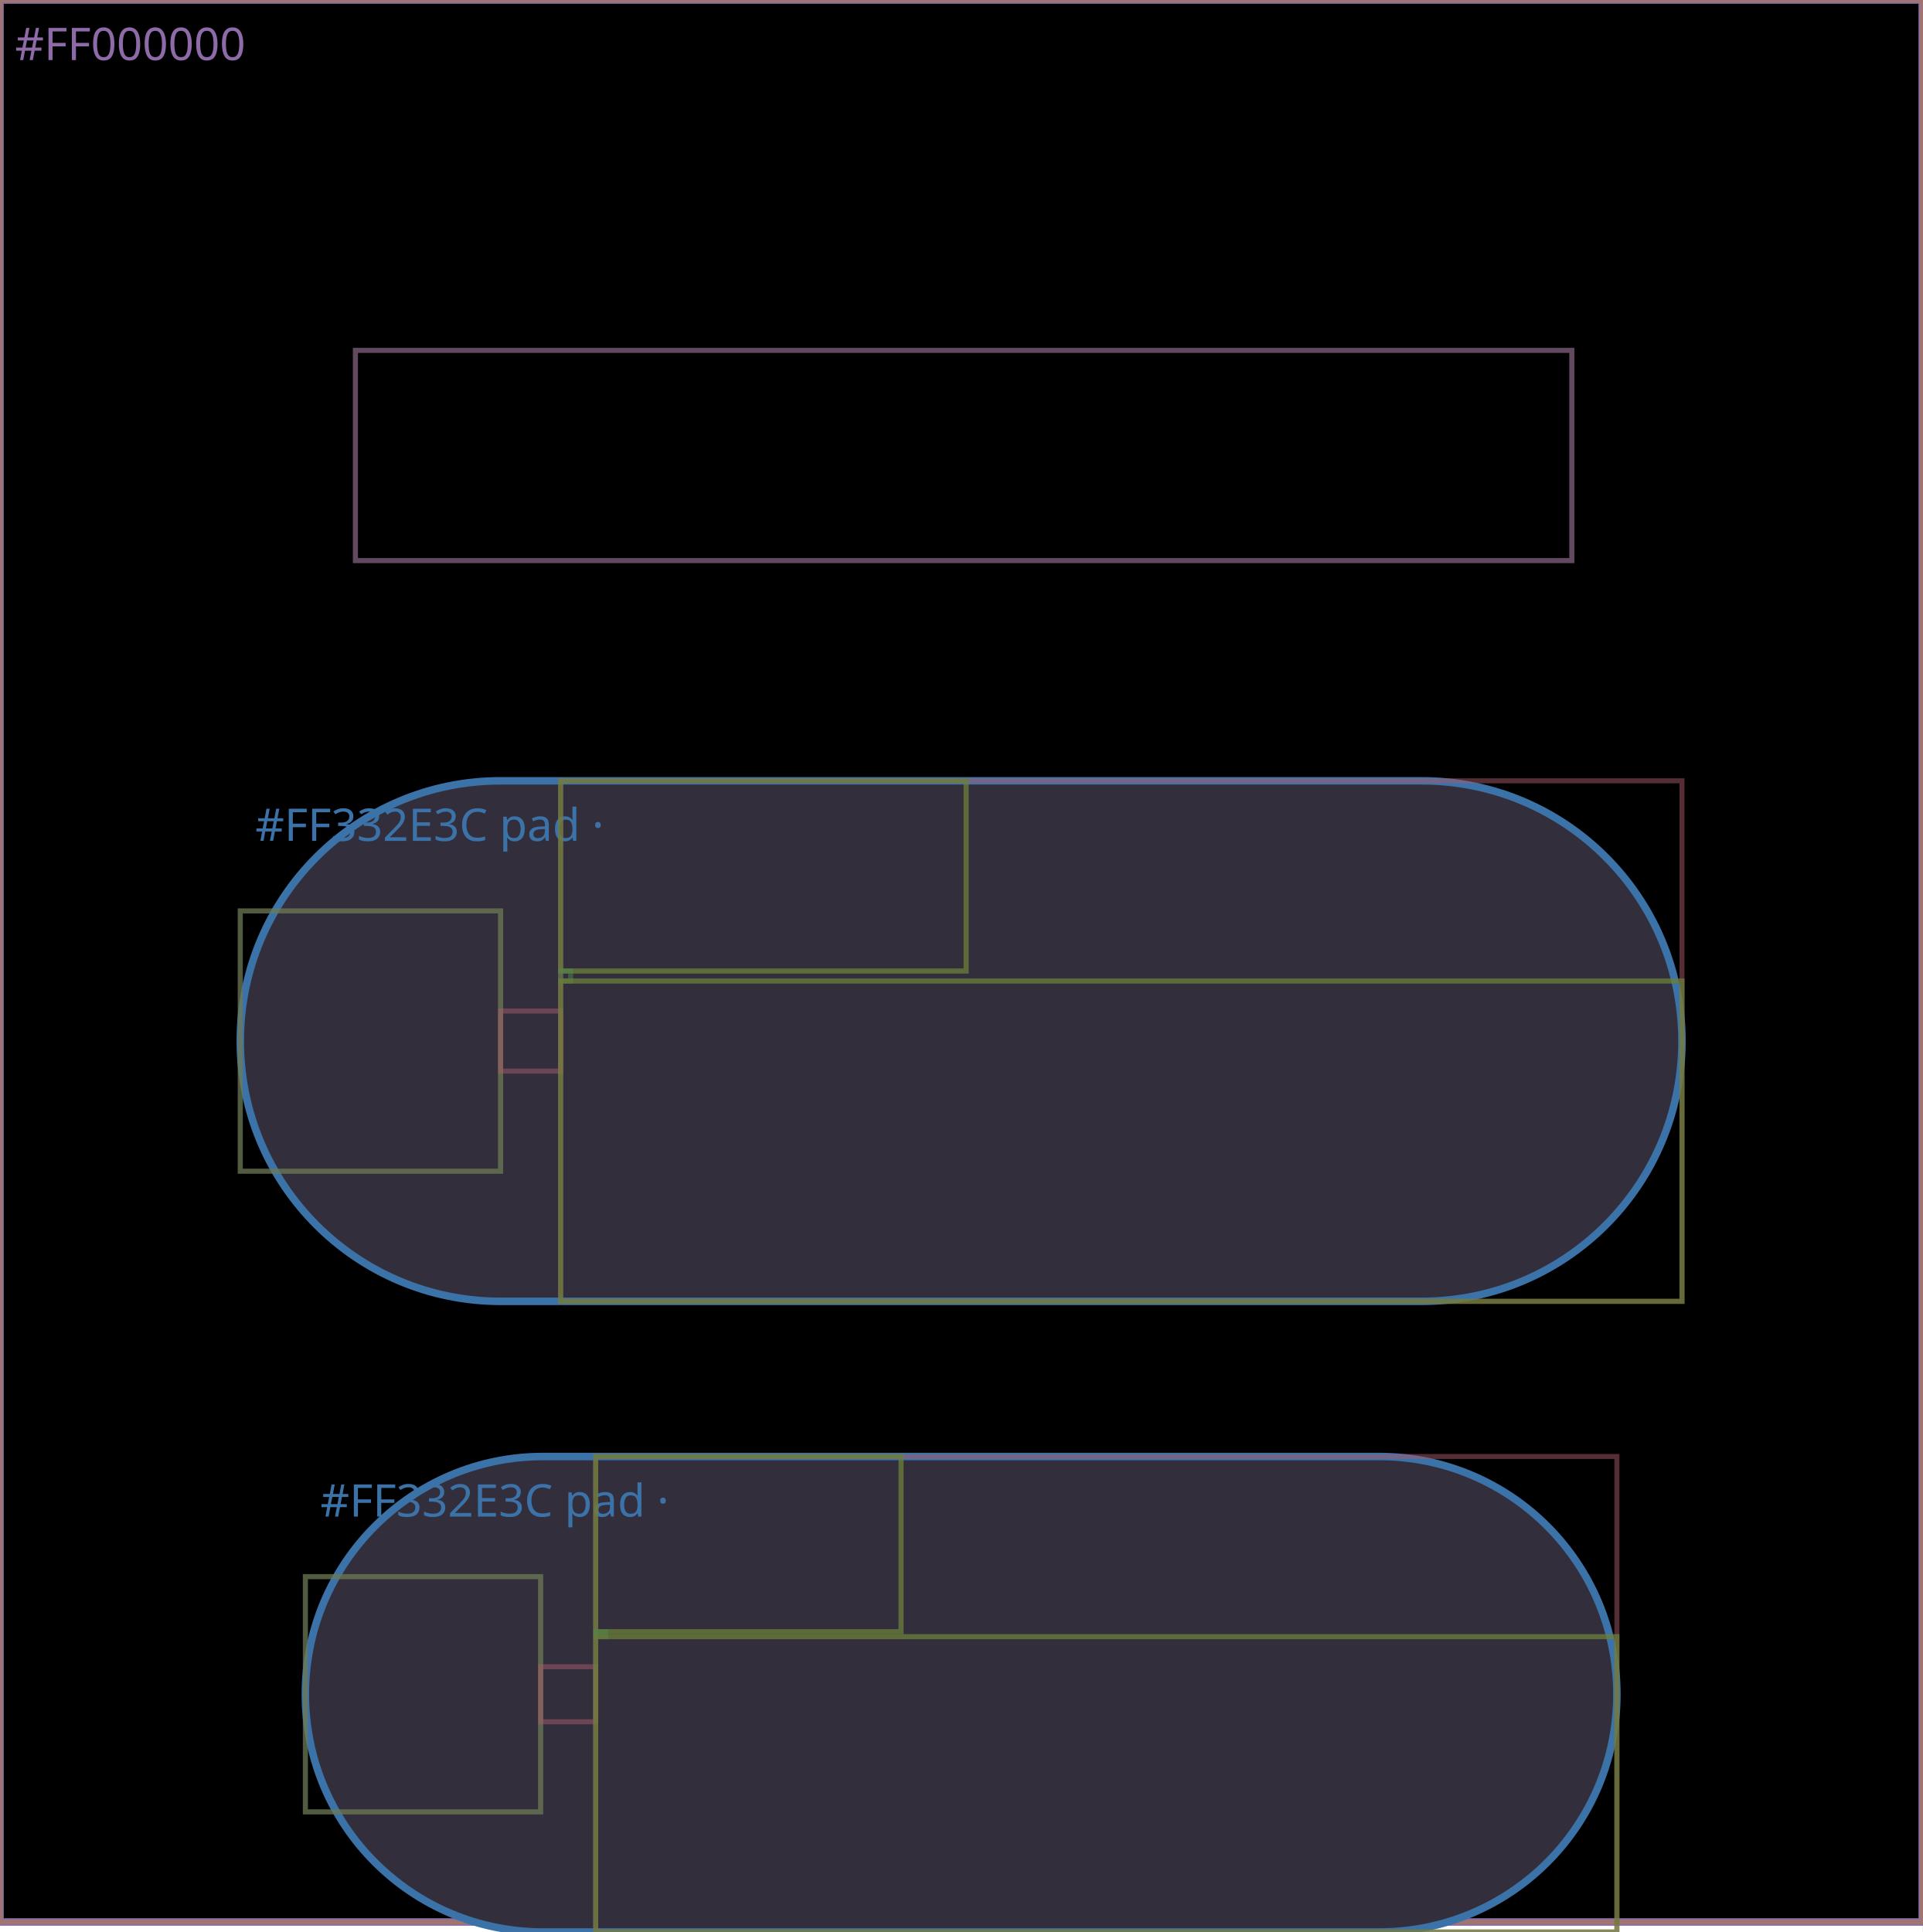
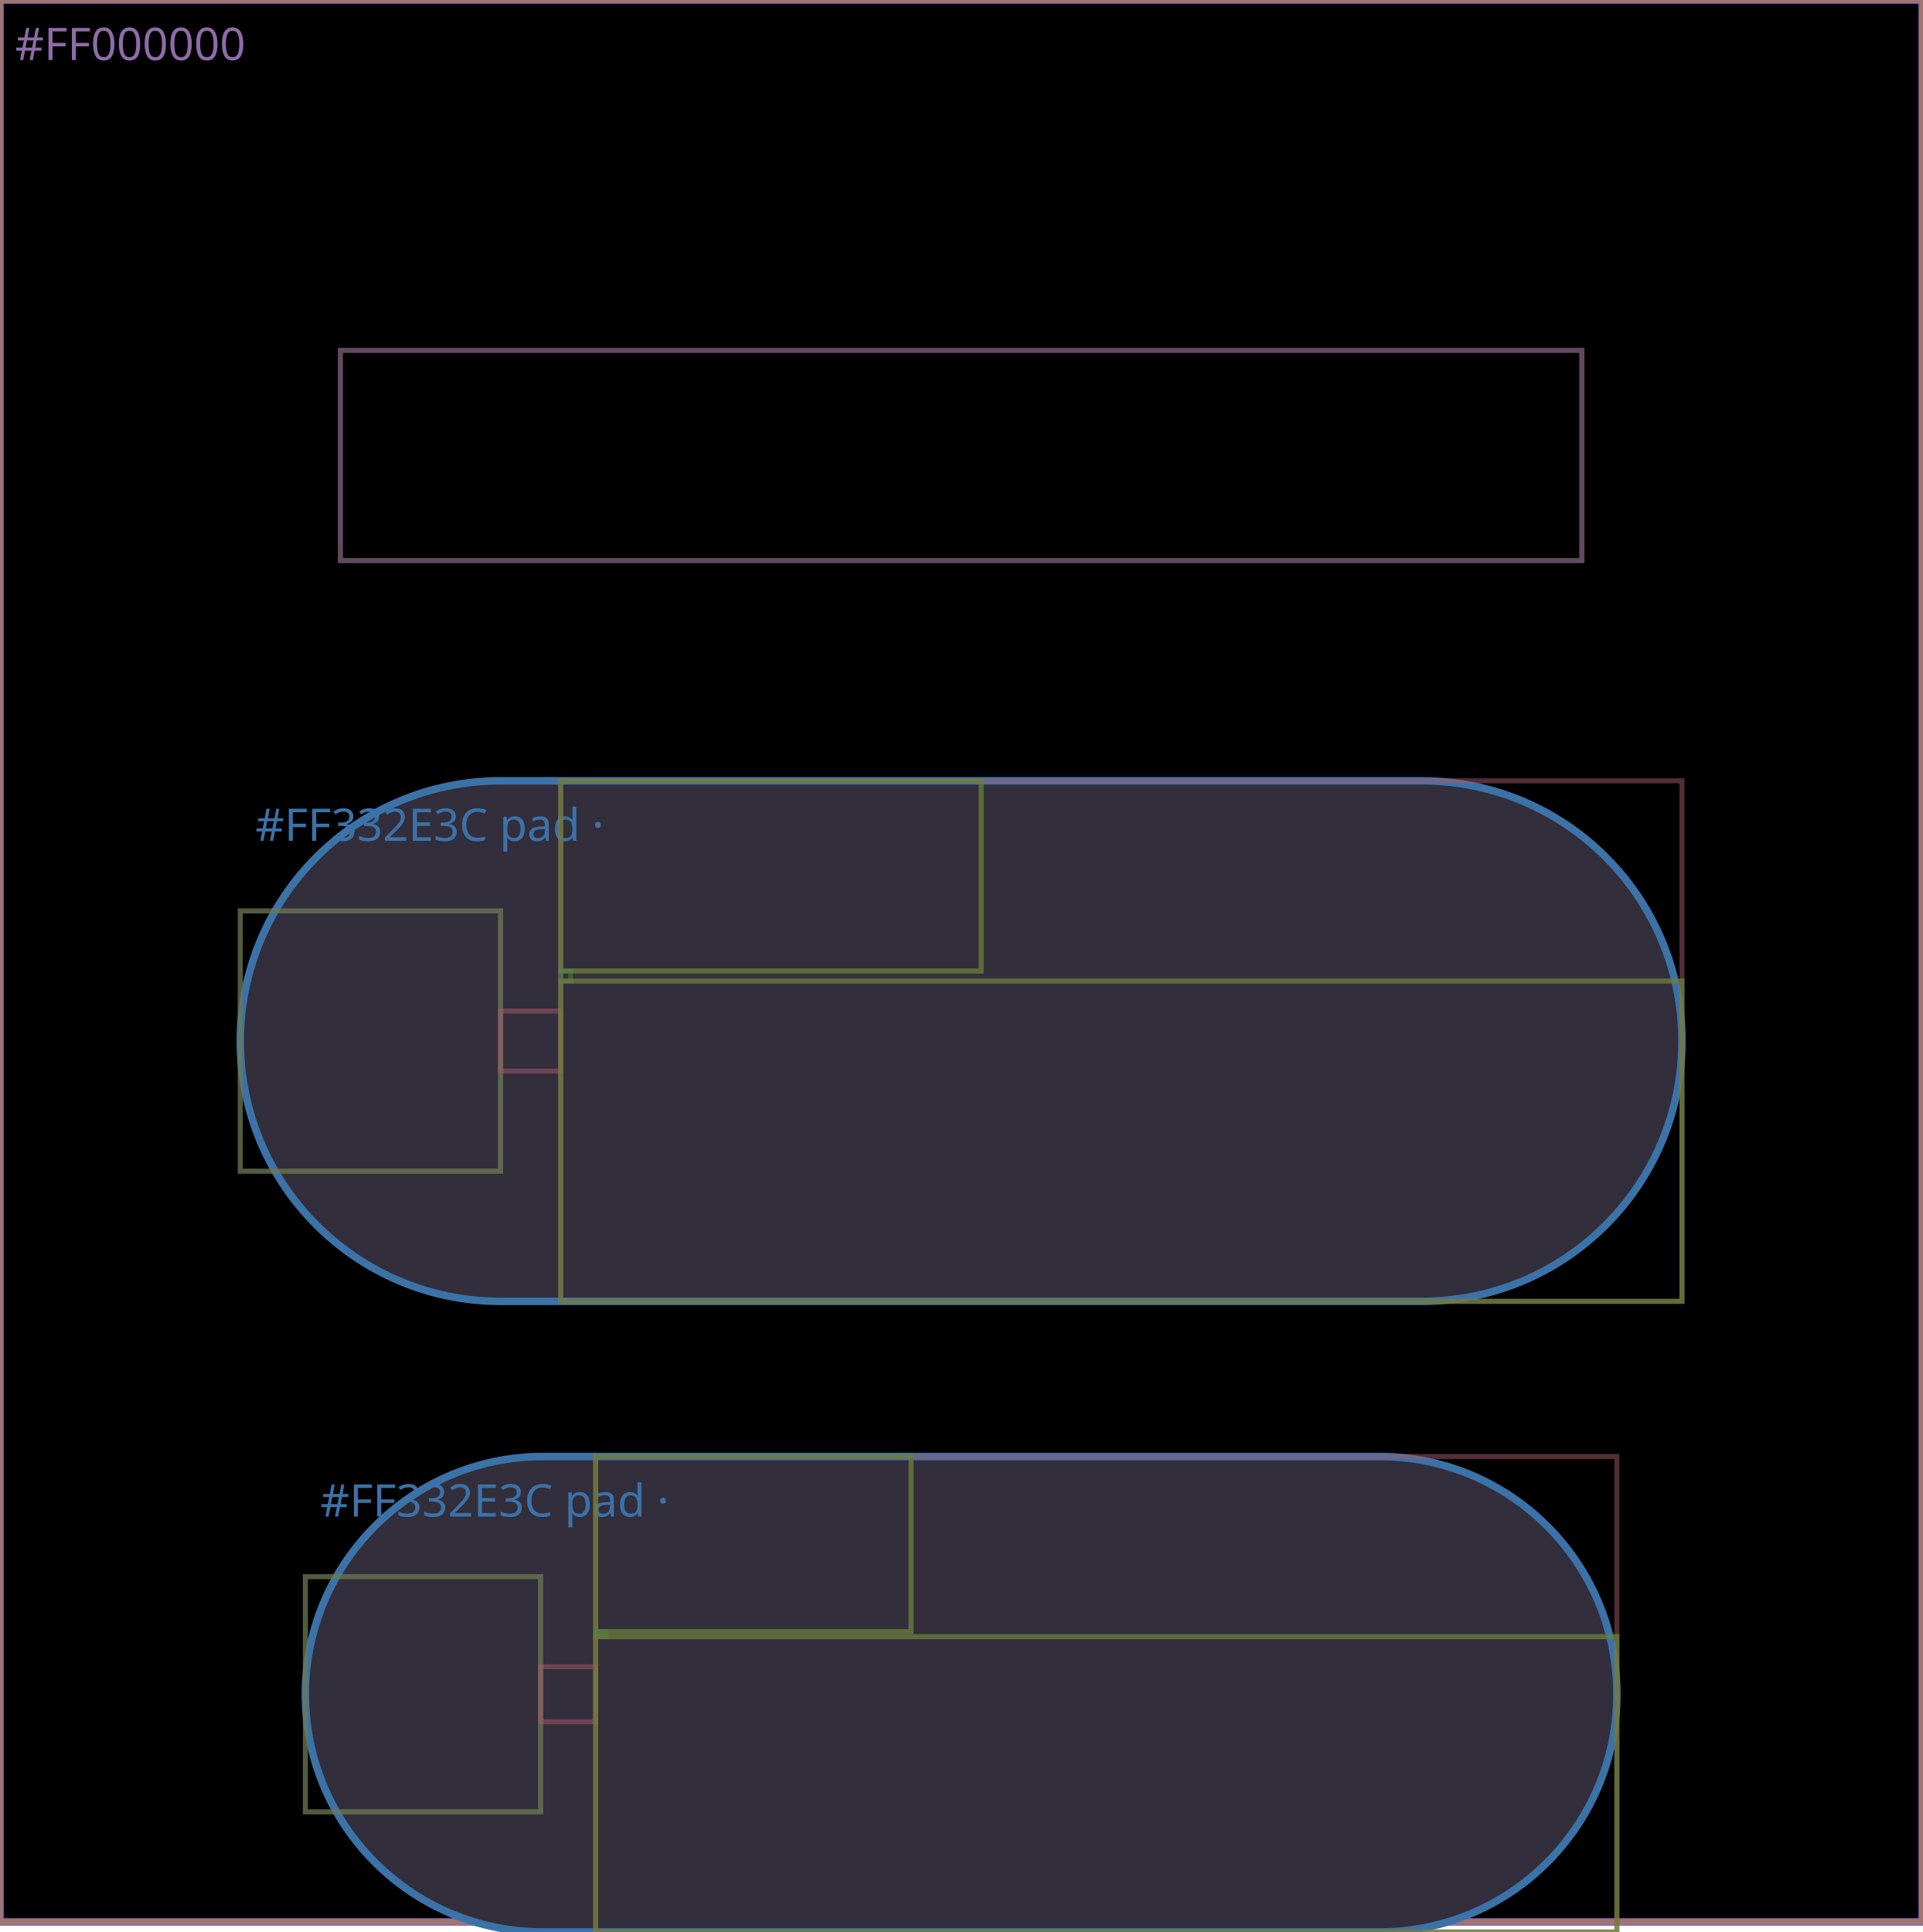
<svg xmlns="http://www.w3.org/2000/svg" viewBox="0 0 384 386" width="384" height="386" role="img" aria-label="Auth/SelectAccountScreen layout wireframe">
  <rect width="384" height="386" fill="#ffffff" />
  <g>
    <rect x="0" y="0" width="384" height="384" fill="none" fill-opacity="0" stroke="#5B6470" stroke-width="1" stroke-opacity="0.5" />
  </g>
  <g>
    <rect x="0" y="0" width="384" height="384" fill="none" fill-opacity="0" stroke="#2E7D6B" stroke-width="1" stroke-opacity="0.5" />
  </g>
  <g>
    <rect x="0" y="0" width="384" height="384" fill="#000000" fill-opacity="1" stroke="#8E6BA8" stroke-width="1.5" stroke-opacity="1" />
    <text x="3" y="12" font-family="system-ui, sans-serif" font-size="9" fill="#8E6BA8">#FF000000</text>
  </g>
  <g>
    <rect x="0" y="0" width="384" height="384" fill="none" fill-opacity="0" stroke="#B0813B" stroke-width="1" stroke-opacity="0.5" />
  </g>
  <g>
-     <rect x="71" y="70" width="243" height="42" fill="none" fill-opacity="0" stroke="#3B72A8" stroke-width="1" stroke-opacity="0.5" />
+     <rect x="68" y="70" width="248" height="42" fill="none" fill-opacity="0" stroke="#3B72A8" stroke-width="1" stroke-opacity="0.5" />
  </g>
  <g>
-     <rect x="71" y="70" width="243" height="42" fill="none" fill-opacity="0" stroke="#A85B6B" stroke-width="1" stroke-opacity="0.5" />
+     <rect x="68" y="70" width="248" height="42" fill="none" fill-opacity="0" stroke="#A85B6B" stroke-width="1" stroke-opacity="0.5" />
  </g>
  <g>
    <path d="M100,156 H284 A52,52 0 0 1 336,208 V208 A52,52 0 0 1 284,260 H100 A52,52 0 0 1 48,208 V208 A52,52 0 0 1 100,156 Z" fill="#332E3C" fill-opacity="1" stroke="#3B72A8" stroke-width="1.5" stroke-opacity="1" />
    <text x="51" y="168" font-family="system-ui, sans-serif" font-size="9" fill="#3B72A8">#FF332E3C  pad ·</text>
  </g>
  <g>
    <rect x="48" y="182" width="52" height="52" fill="none" fill-opacity="0" stroke="#A85B6B" stroke-width="1" stroke-opacity="0.5" />
  </g>
  <g>
    <rect x="48" y="182" width="52" height="52" fill="none" fill-opacity="0" stroke="#4F8A4A" stroke-width="1" stroke-opacity="0.5" />
  </g>
  <g>
    <rect x="100" y="202" width="12" height="12" fill="none" fill-opacity="0" stroke="#A85B6B" stroke-width="1" stroke-opacity="0.5" />
  </g>
  <g>
    <rect x="112" y="156" width="224" height="104" fill="none" fill-opacity="0" stroke="#A85B6B" stroke-width="1" stroke-opacity="0.5" />
  </g>
  <g>
-     <rect x="112" y="156" width="81" height="38" fill="none" fill-opacity="0" stroke="#4F8A4A" stroke-width="1" stroke-opacity="0.5" />
+     <rect x="112" y="156" width="84" height="38" fill="none" fill-opacity="0" stroke="#4F8A4A" stroke-width="1" stroke-opacity="0.5" />
  </g>
  <g>
-     <rect x="112" y="156" width="81" height="38" fill="none" fill-opacity="0" stroke="#7A7A33" stroke-width="1" stroke-opacity="0.5" />
+     <rect x="112" y="156" width="84" height="38" fill="none" fill-opacity="0" stroke="#7A7A33" stroke-width="1" stroke-opacity="0.5" />
  </g>
  <g>
    <rect x="112" y="194" width="2" height="2" fill="none" fill-opacity="0" stroke="#4F8A4A" stroke-width="1" stroke-opacity="0.5" />
  </g>
  <g>
    <rect x="112" y="196" width="224" height="64" fill="none" fill-opacity="0" stroke="#4F8A4A" stroke-width="1" stroke-opacity="0.5" />
  </g>
  <g>
    <rect x="112" y="196" width="224" height="64" fill="none" fill-opacity="0" stroke="#7A7A33" stroke-width="1" stroke-opacity="0.5" />
  </g>
  <g>
    <path d="M108.5,291 H275.5 A47.5,47.5 0 0 1 323,338.5 V338.5 A47.5,47.5 0 0 1 275.5,386 H108.5 A47.5,47.5 0 0 1 61,338.5 V338.5 A47.5,47.5 0 0 1 108.5,291 Z" fill="#332E3C" fill-opacity="1" stroke="#3B72A8" stroke-width="1.5" stroke-opacity="1" />
    <text x="64" y="303" font-family="system-ui, sans-serif" font-size="9" fill="#3B72A8">#FF332E3C  pad ·</text>
  </g>
  <g>
    <rect x="61" y="315" width="47" height="47" fill="none" fill-opacity="0" stroke="#A85B6B" stroke-width="1" stroke-opacity="0.5" />
  </g>
  <g>
    <rect x="61" y="315" width="47" height="47" fill="none" fill-opacity="0" stroke="#4F8A4A" stroke-width="1" stroke-opacity="0.5" />
  </g>
  <g>
    <rect x="108" y="333" width="11" height="11" fill="none" fill-opacity="0" stroke="#A85B6B" stroke-width="1" stroke-opacity="0.5" />
  </g>
  <g>
    <rect x="119" y="291" width="204" height="95" fill="none" fill-opacity="0" stroke="#A85B6B" stroke-width="1" stroke-opacity="0.5" />
  </g>
  <g>
-     <rect x="119" y="291" width="61" height="35" fill="none" fill-opacity="0" stroke="#4F8A4A" stroke-width="1" stroke-opacity="0.5" />
+     <rect x="119" y="291" width="63" height="35" fill="none" fill-opacity="0" stroke="#4F8A4A" stroke-width="1" stroke-opacity="0.5" />
  </g>
  <g>
-     <rect x="119" y="291" width="61" height="35" fill="none" fill-opacity="0" stroke="#7A7A33" stroke-width="1" stroke-opacity="0.5" />
+     <rect x="119" y="291" width="63" height="35" fill="none" fill-opacity="0" stroke="#7A7A33" stroke-width="1" stroke-opacity="0.5" />
  </g>
  <g>
    <rect x="119" y="326" width="2" height="1" fill="none" fill-opacity="0" stroke="#4F8A4A" stroke-width="1" stroke-opacity="0.5" />
  </g>
  <g>
    <rect x="119" y="327" width="204" height="59" fill="none" fill-opacity="0" stroke="#4F8A4A" stroke-width="1" stroke-opacity="0.5" />
  </g>
  <g>
    <rect x="119" y="327" width="204" height="59" fill="none" fill-opacity="0" stroke="#7A7A33" stroke-width="1" stroke-opacity="0.5" />
  </g>
</svg>
